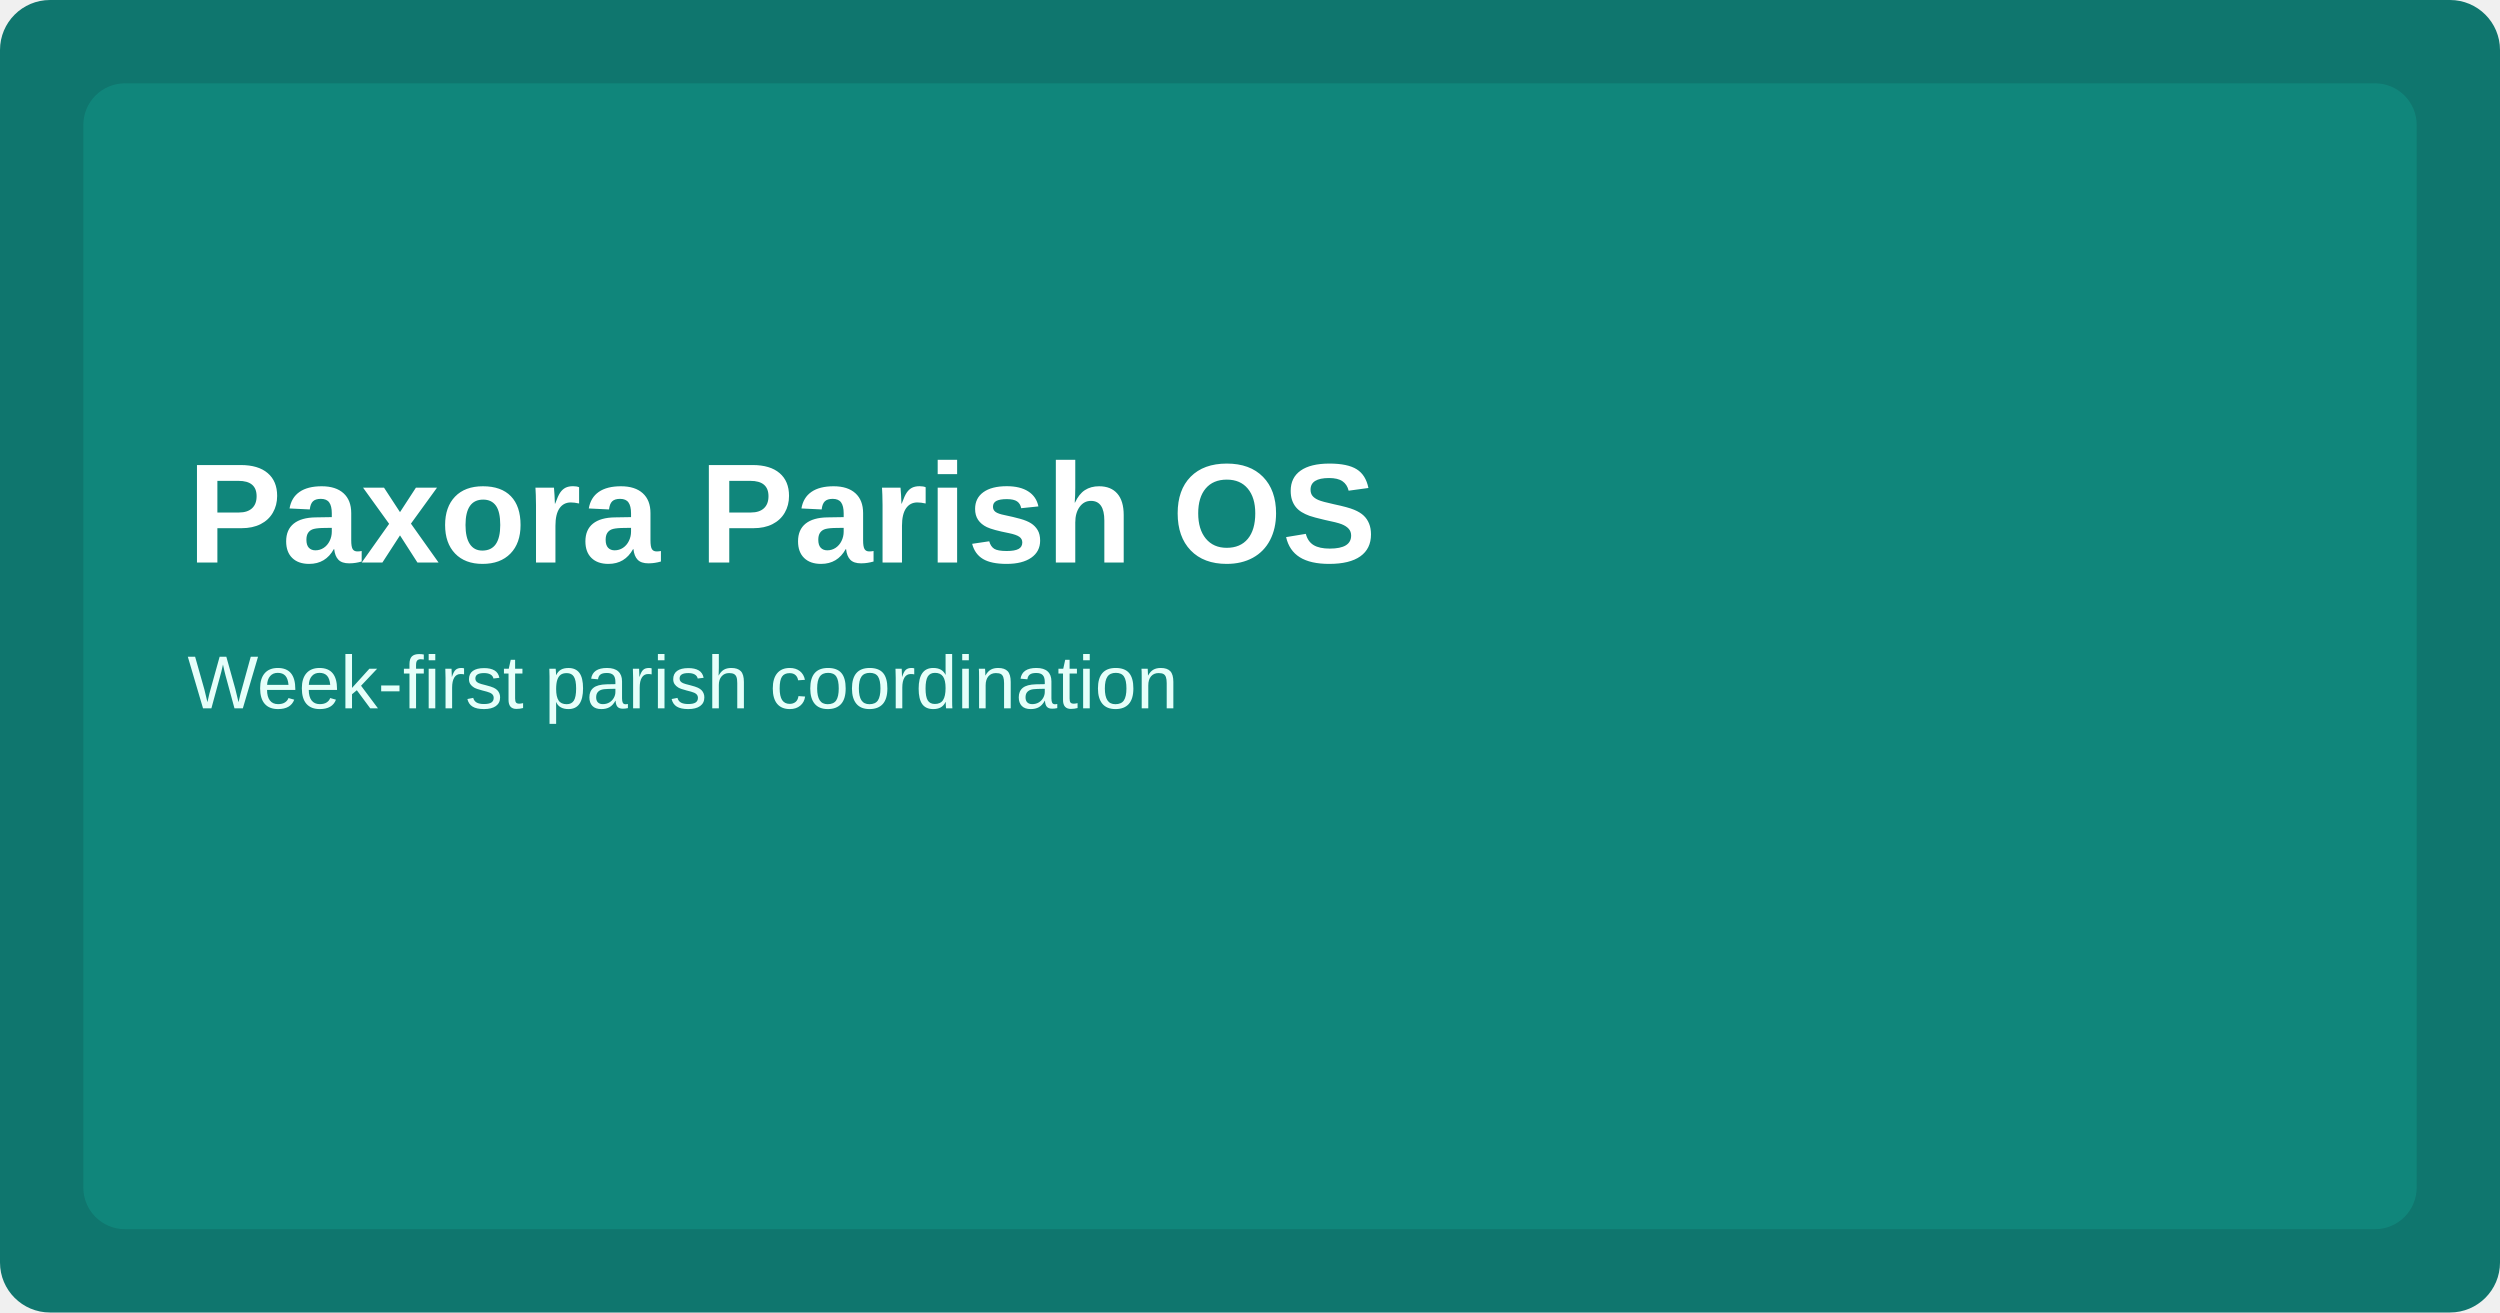
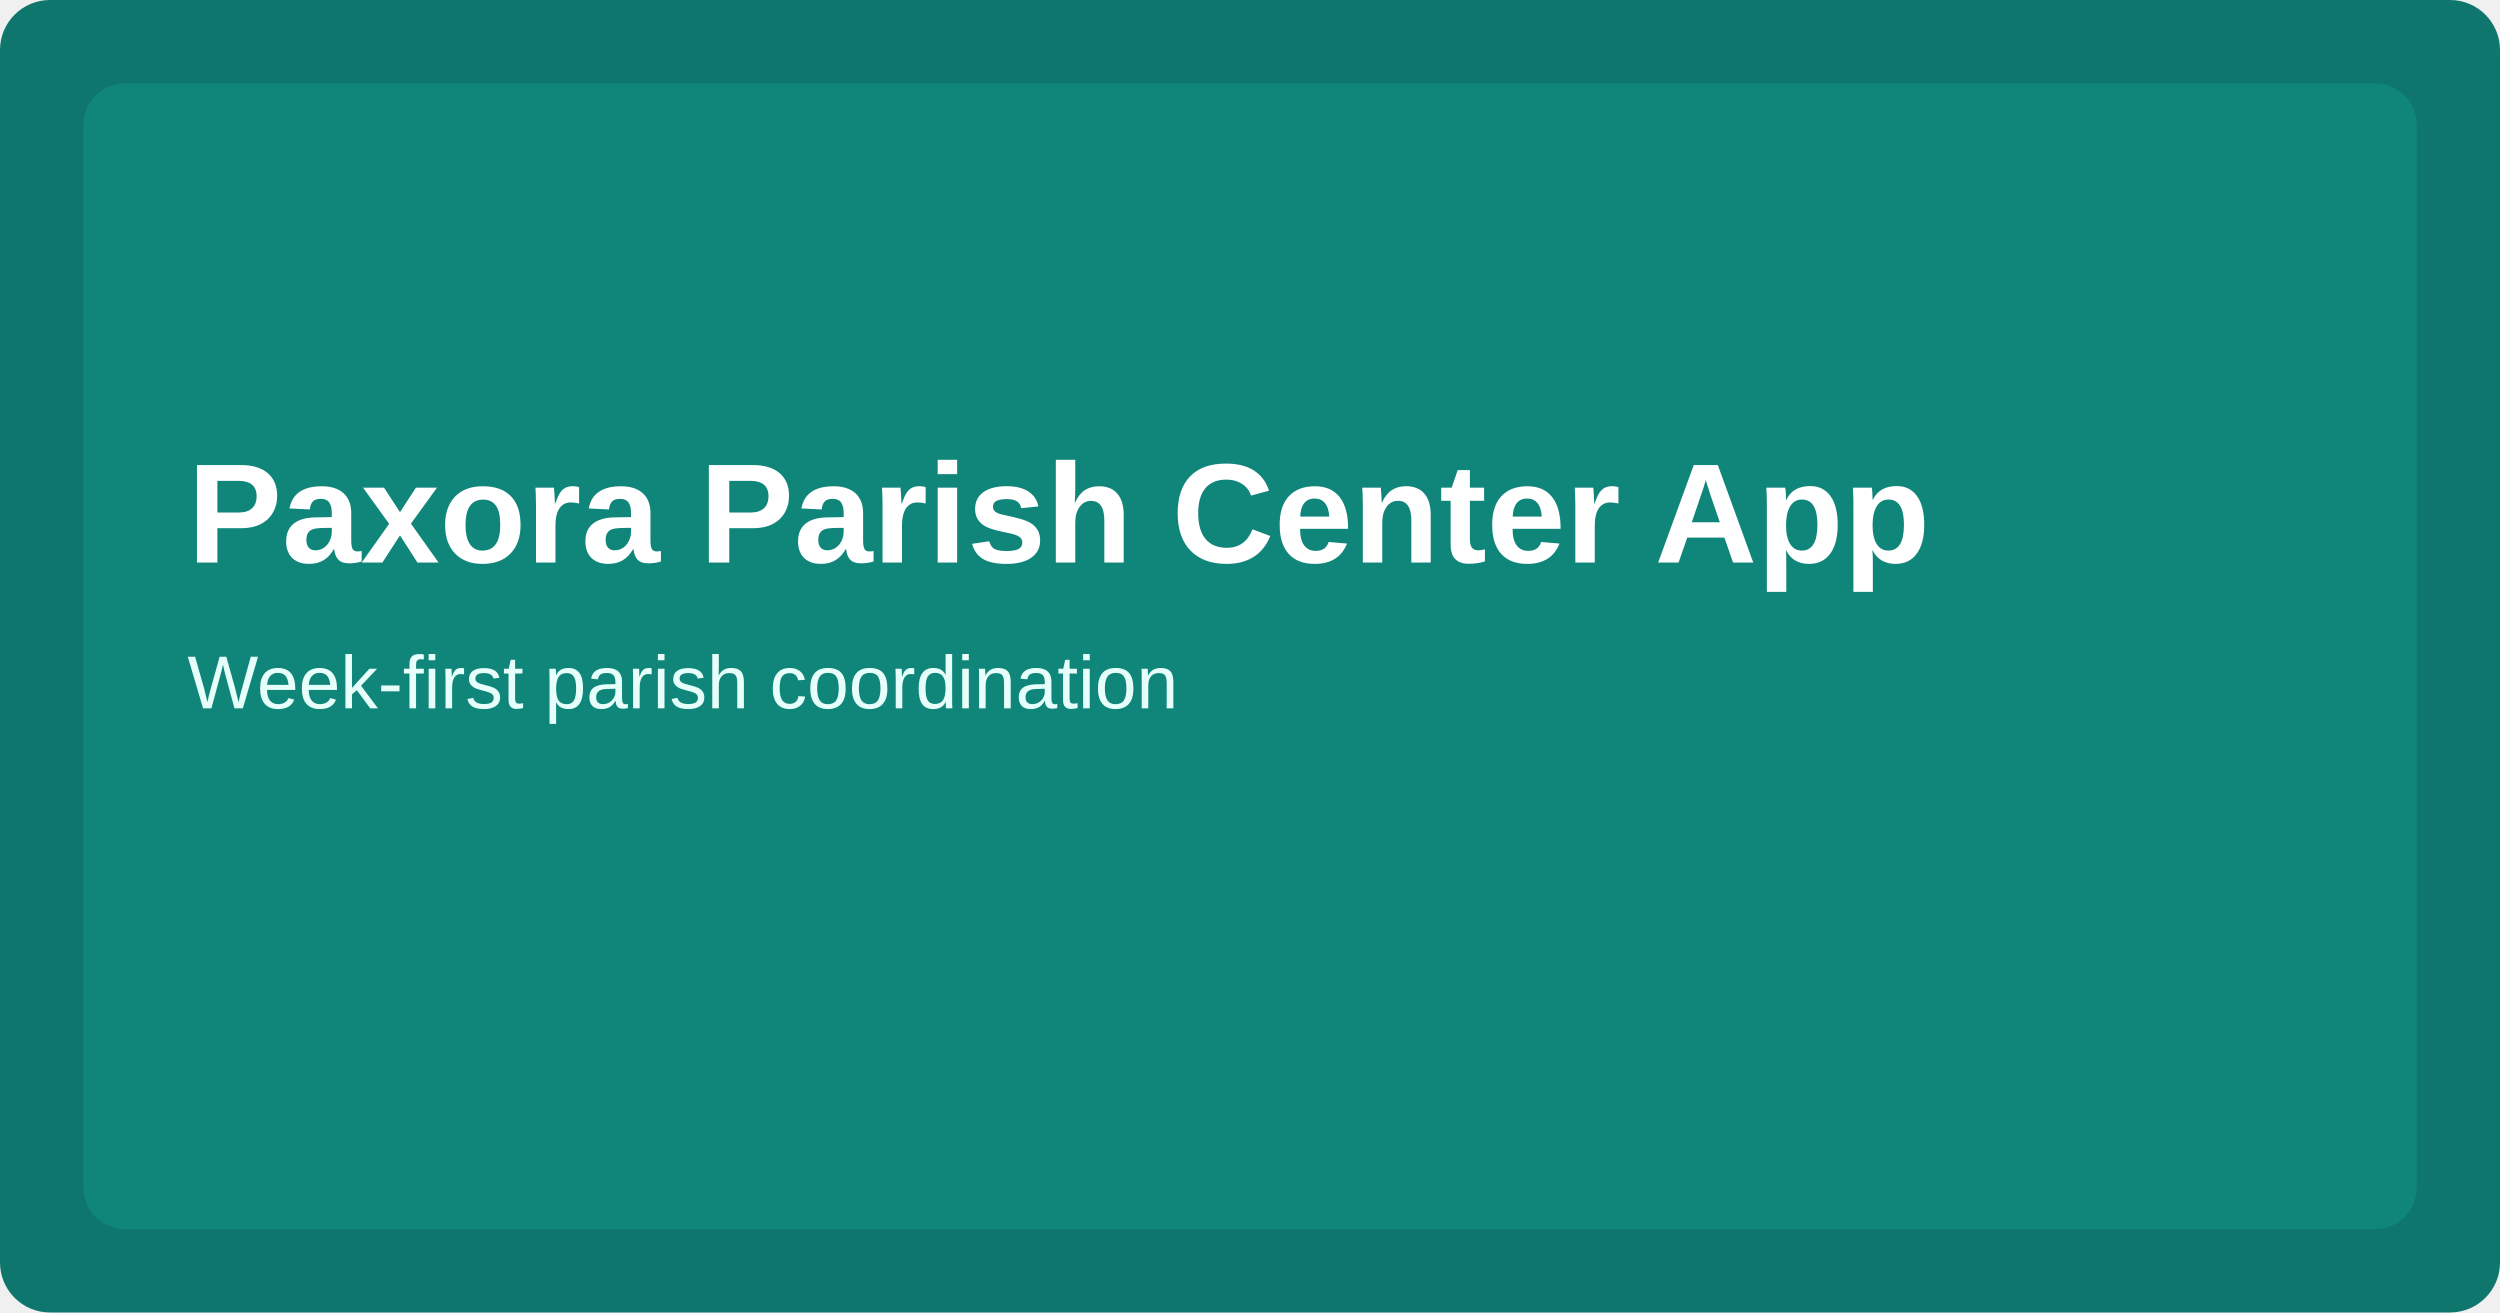
<svg xmlns="http://www.w3.org/2000/svg" width="1200" height="630" viewBox="0 0 1200 630" fill="none">
  <rect width="1200" height="630" rx="24" fill="#0F766E" />
  <rect x="40" y="40" width="1120" height="550" rx="20" fill="#14B8A6" fill-opacity="0.25" />
-   <text x="90" y="270" fill="white" font-size="68" font-family="Arial, sans-serif" font-weight="700">Paxora Parish OS</text>
+   <text x="90" y="270" fill="white" font-size="68" font-family="Arial, sans-serif" font-weight="700">Paxora Parish Center App</text>
  <text x="90" y="340" fill="#E6FFFA" font-size="36" font-family="Arial, sans-serif">Week-first parish coordination</text>
</svg>
